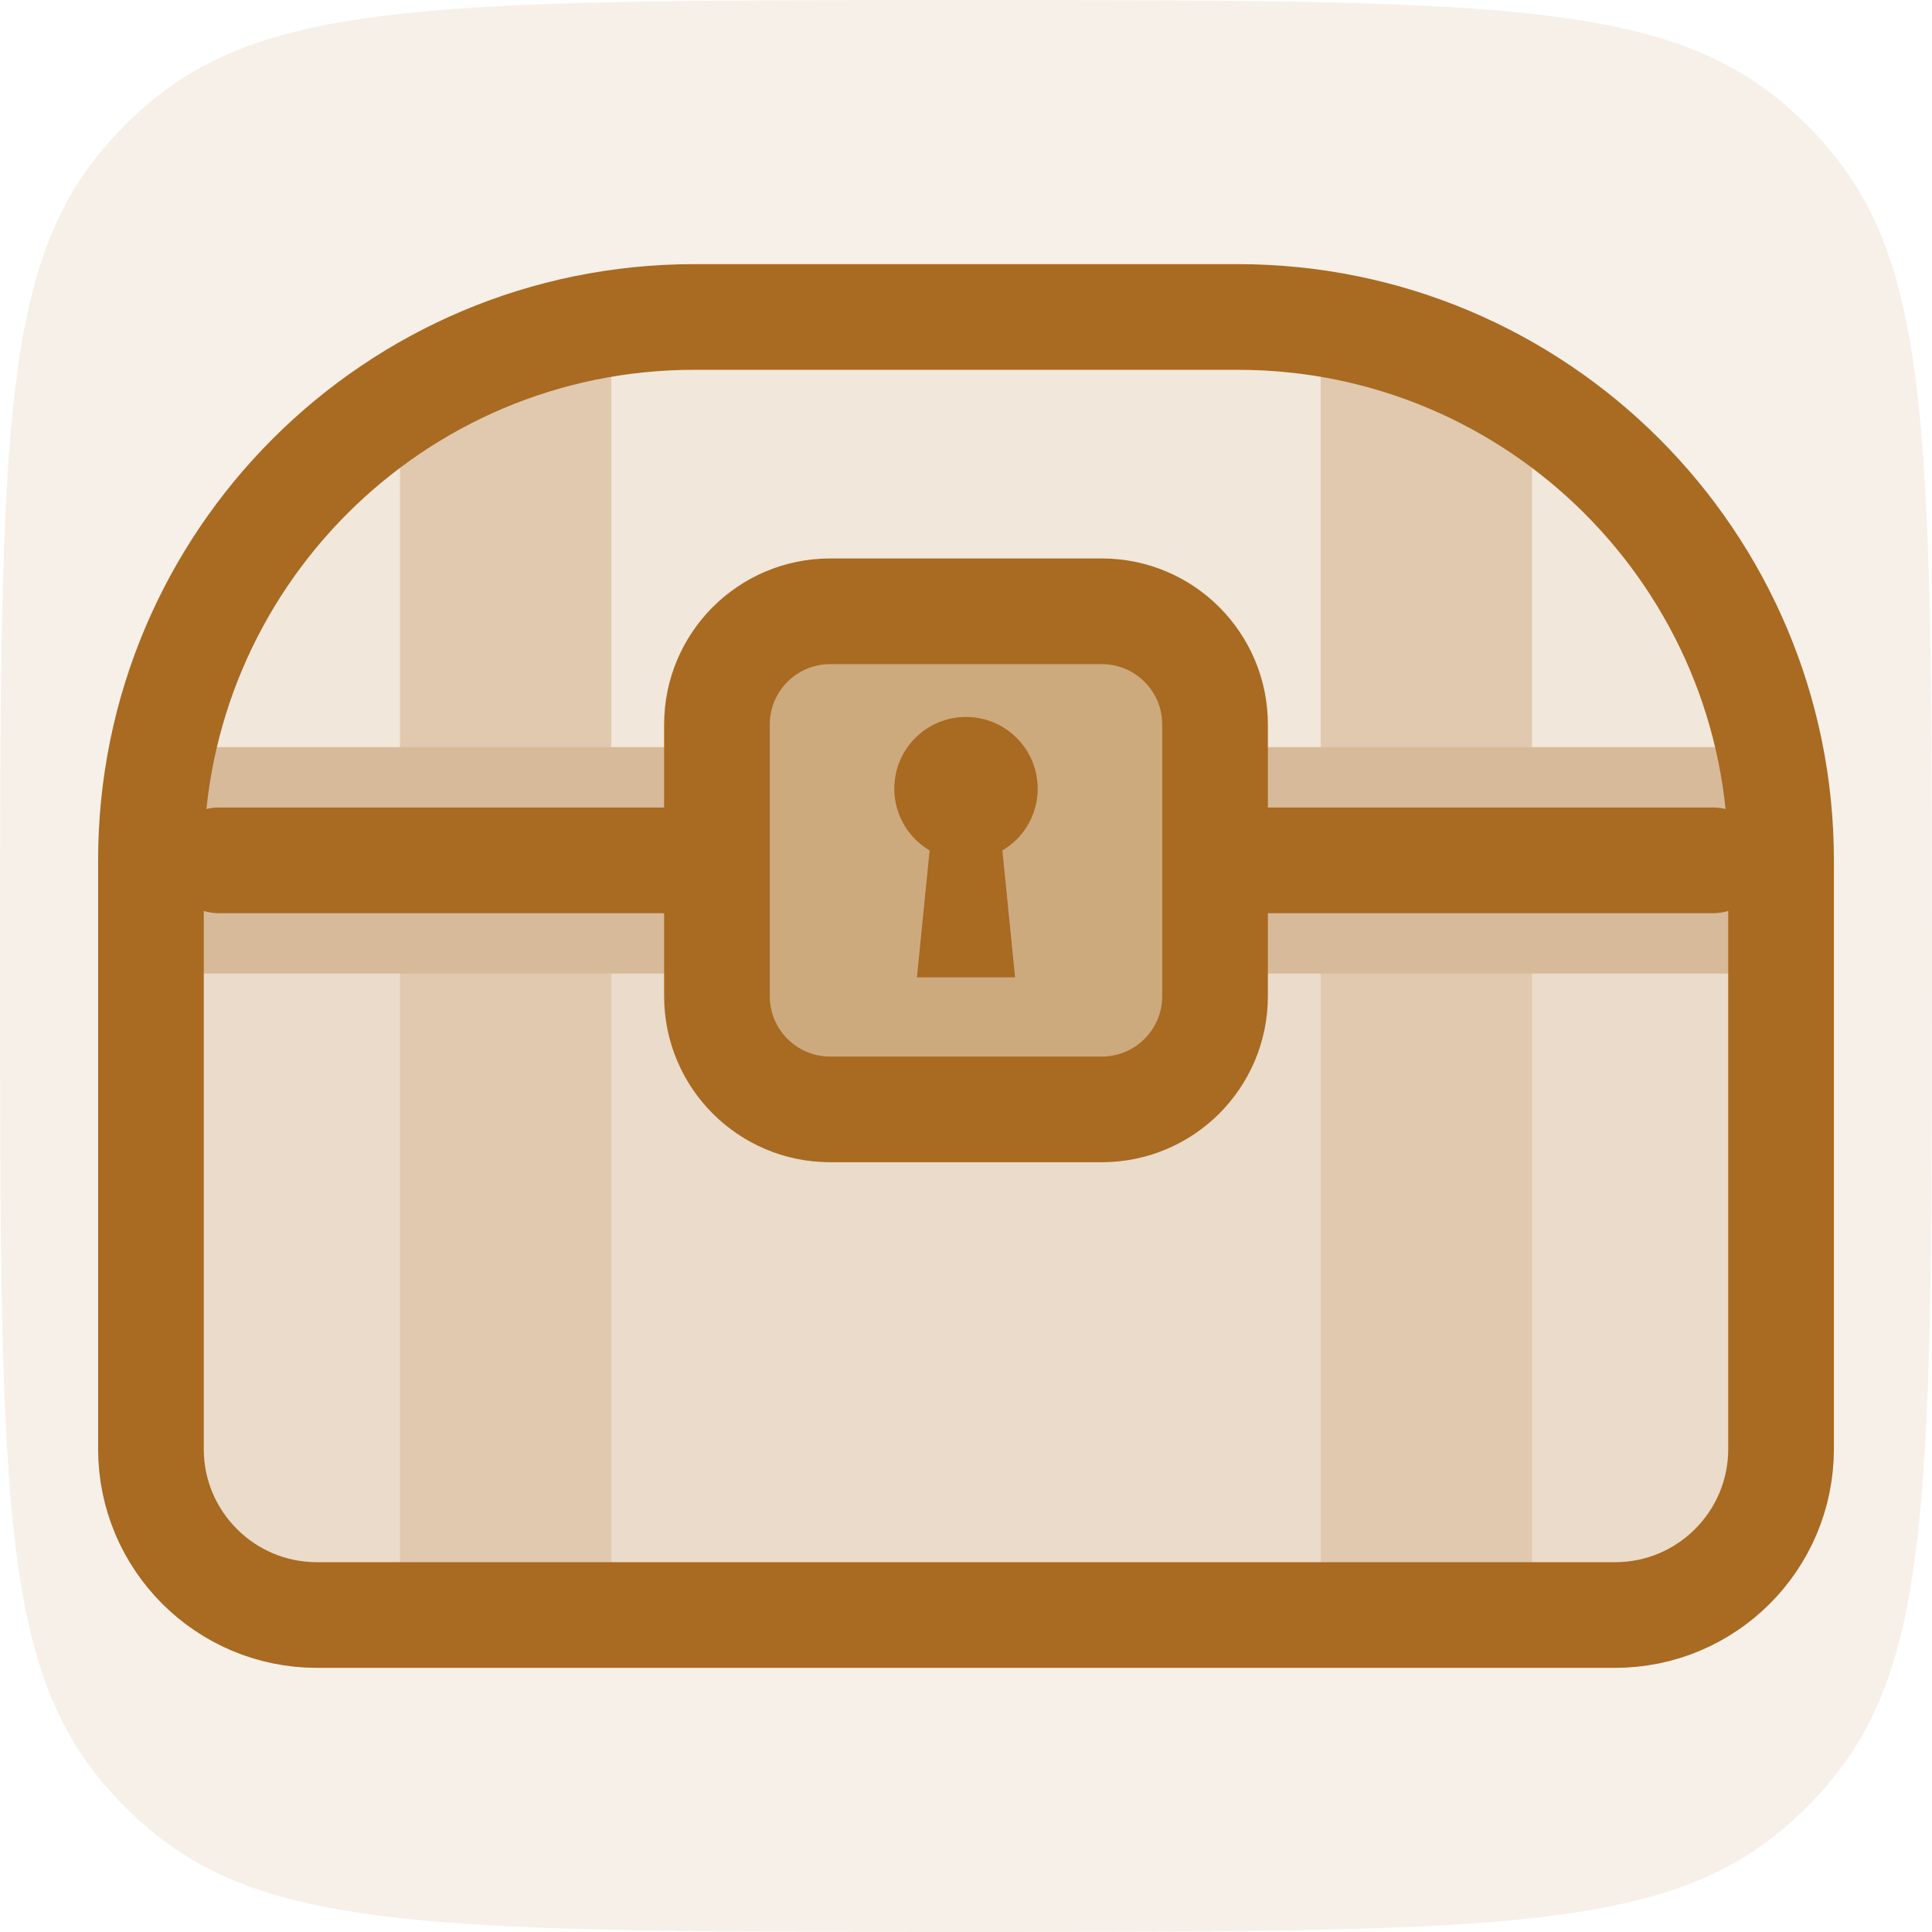
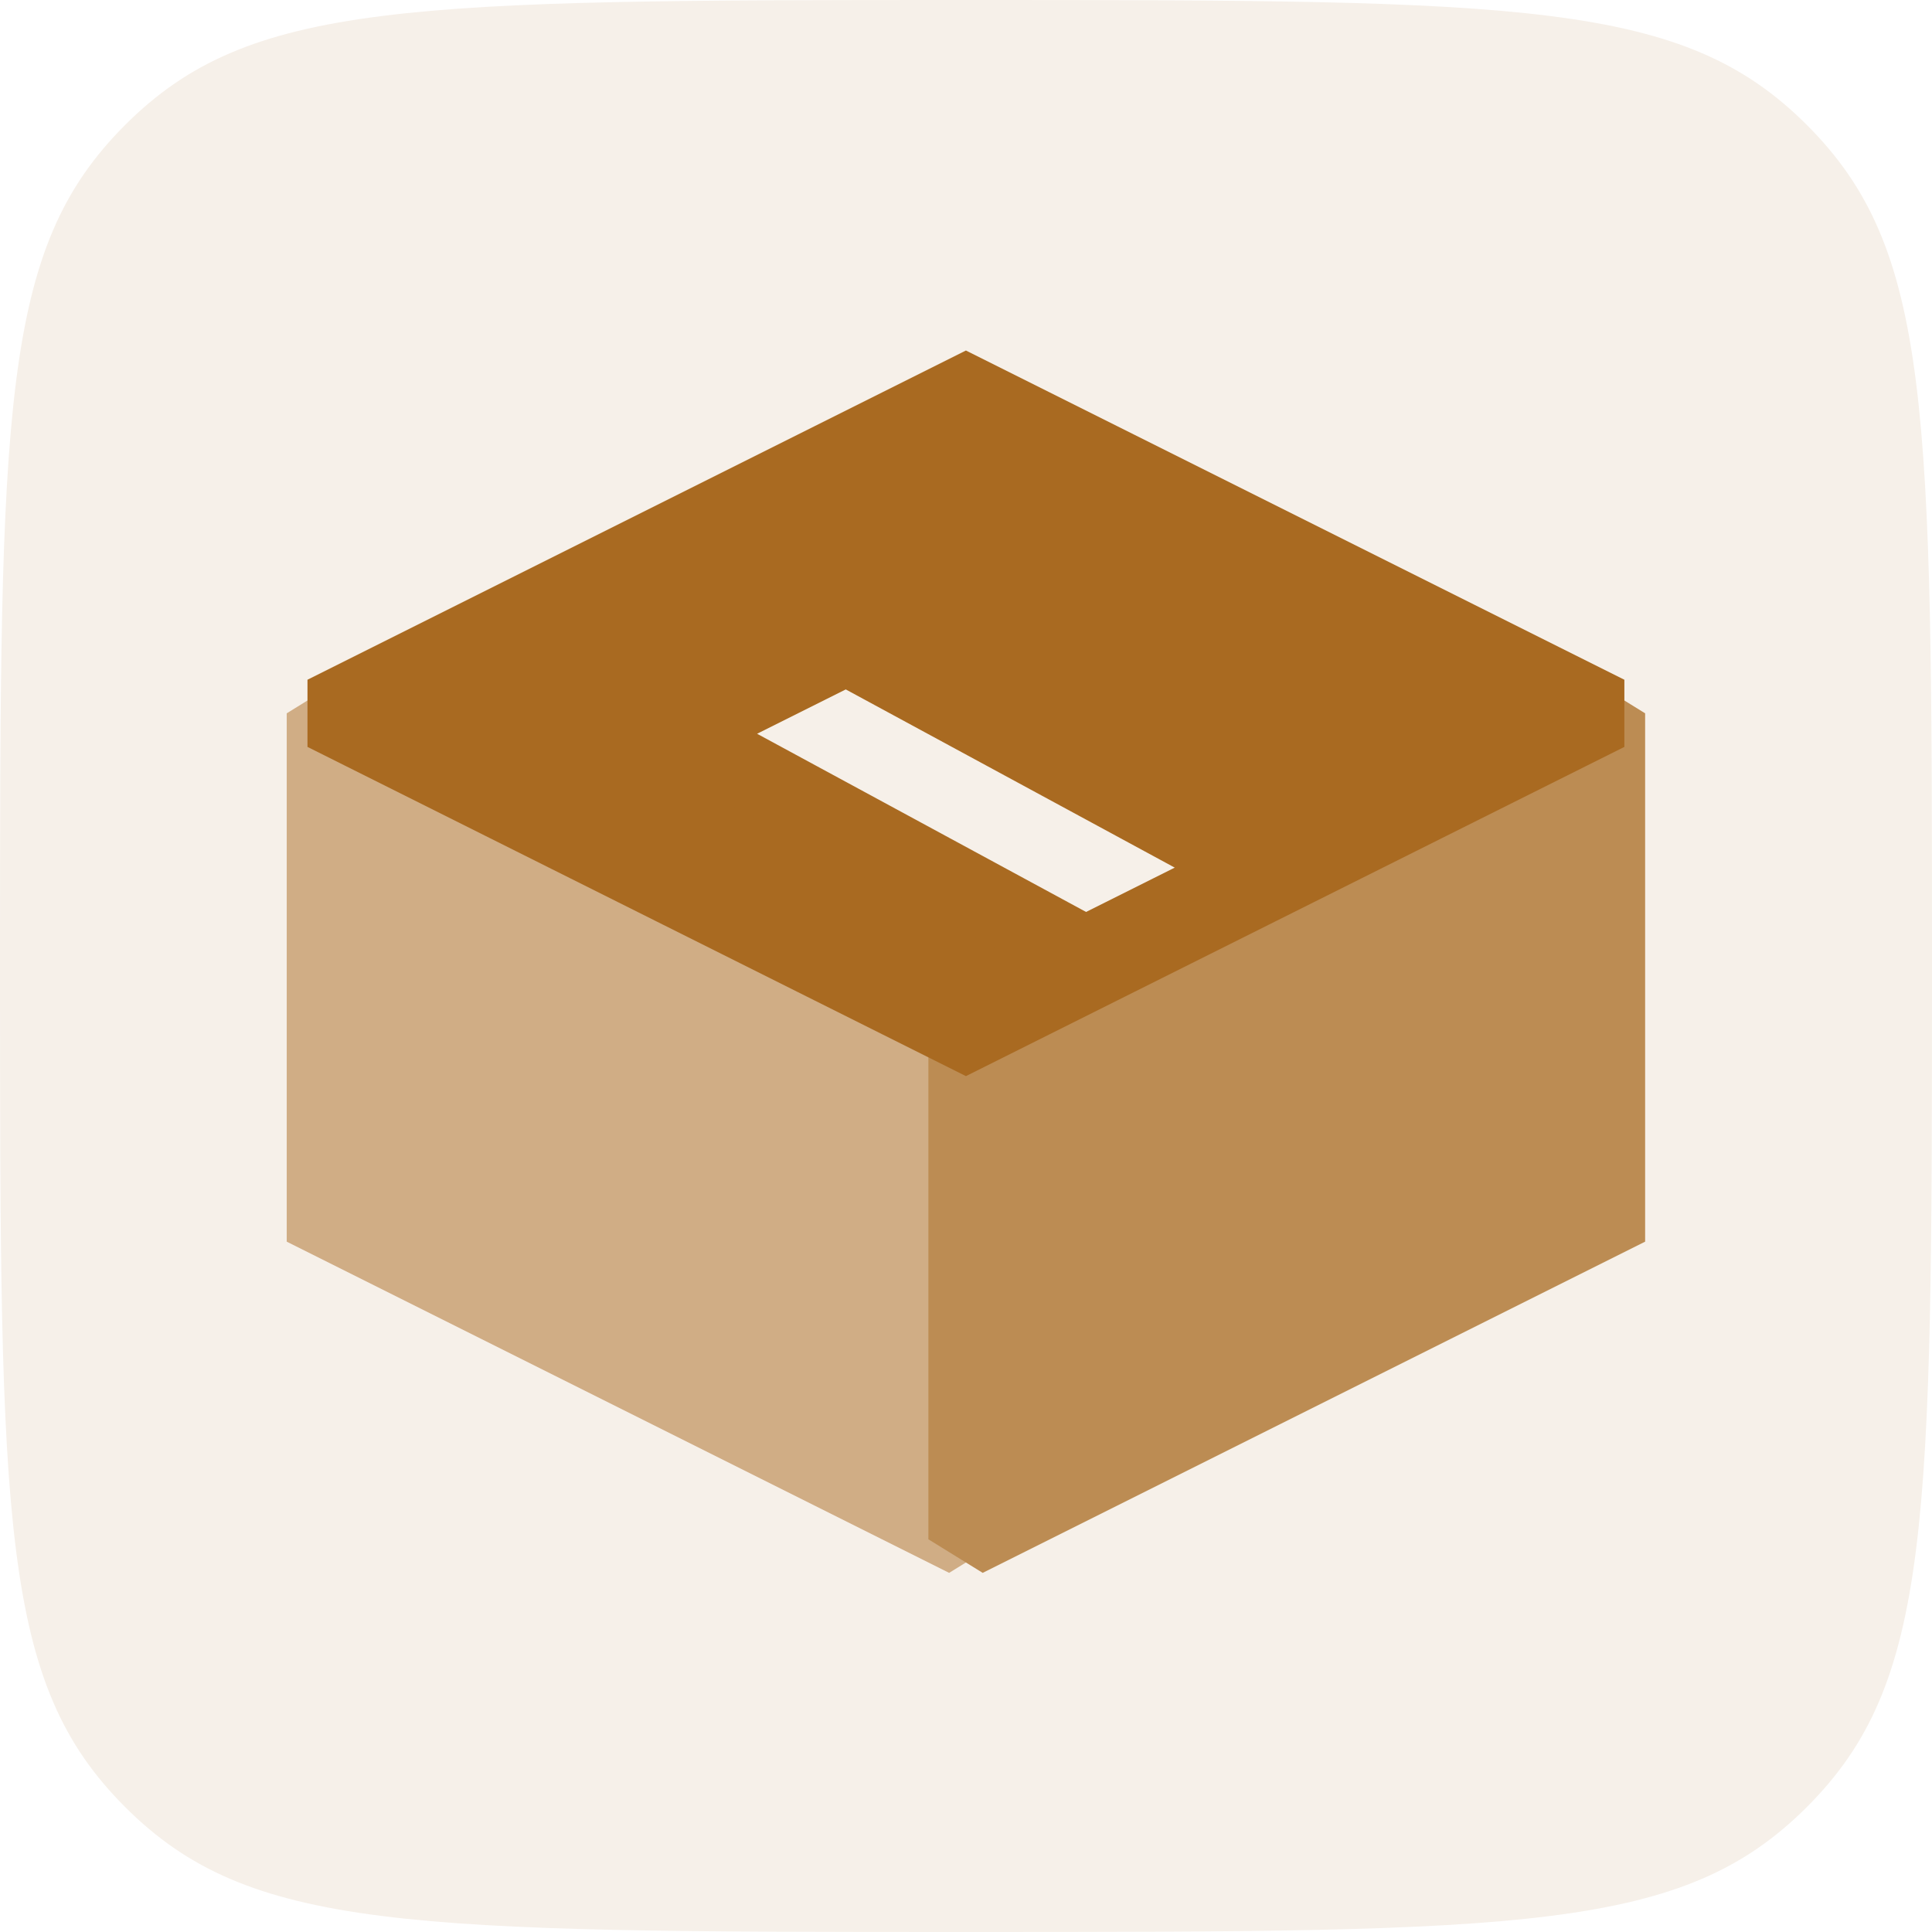
<svg xmlns="http://www.w3.org/2000/svg" viewBox="0 0 512 512" width="512" height="512" role="img" aria-label="Coffer">
  <path fill="#F6F0E9" d="M512 256C512 404.56 511.72 446 478.86 478.86C446 511.72 404.56 512 256 512C107.44 512 66 511.72 33.14 478.86C0.28 446 0 404.56 0 256C0 107.44 0.28 66 33.14 33.14C66 0.28 107.44 0 256 0C404.56 0 446 0.28 478.86 33.14C511.72 66 512 107.44 512 256Z" />
-   <defs>
-     <clipPath id="hull">
-       <path d="M184 84H328A144 144 0 0 1 472 228V384A44 44 0 0 1 428 428H84A44 44 0 0 1 40 384V228A144 144 0 0 1 184 84Z" />
-     </clipPath>
-   </defs>
-   <g clip-path="url(#hull)">
-     <rect x="40" y="84" width="432" height="344" fill="#EADBCA" />
-     <rect x="40" y="84" width="432" height="144" fill="#F1E7DB" />
-     <g fill="#E0C9AF">
-       <rect x="106" y="84" width="56" height="344" />
-       <rect x="350" y="84" width="56" height="344" />
-     </g>
-     <rect x="40" y="198" width="432" height="60" fill="#D7BA99" />
-   </g>
-   <g fill="none" stroke="#A96A21" stroke-width="28" stroke-linecap="round" stroke-linejoin="round">
-     <path d="M184 84H328A144 144 0 0 1 472 228V384A44 44 0 0 1 428 428H84A44 44 0 0 1 40 384V228A144 144 0 0 1 184 84Z" />
-     <path d="M58 228H454" />
-   </g>
-   <rect x="190" y="162" width="132" height="132" rx="30" fill="#CDA97E" stroke="#A96A21" stroke-width="28" stroke-linejoin="round" />
-   <g fill="#A96A21">
-     <circle cx="256" cy="209" r="19" />
-     <path d="M248 209H264L269 259H243Z" />
+   <g transform="translate(38.9 20.8) scale(18.09)" fill-rule="evenodd" stroke-width="1.1" stroke-linejoin="miter" stroke-miterlimit="1.5">
+     <path d="M2.6 9.3 L12 14 L12 21.4 L2.6 16.7 Z" fill="#D0AD85" stroke="#D0AD85" />
+     <path d="M21.4 9.3 L12 14 L12 21.4 L21.4 16.7 Z" fill="#BC8C53" stroke="#BC8C53" />
+     <path d="M12 4.6 L21.4 9.3 L12 14 L2.6 9.3 Z M16.25 11.58 L13.75 12.83 L7.75 9.58 L10.25 8.33 Z" fill="#A96A21" stroke="#A96A21" />
  </g>
</svg>
